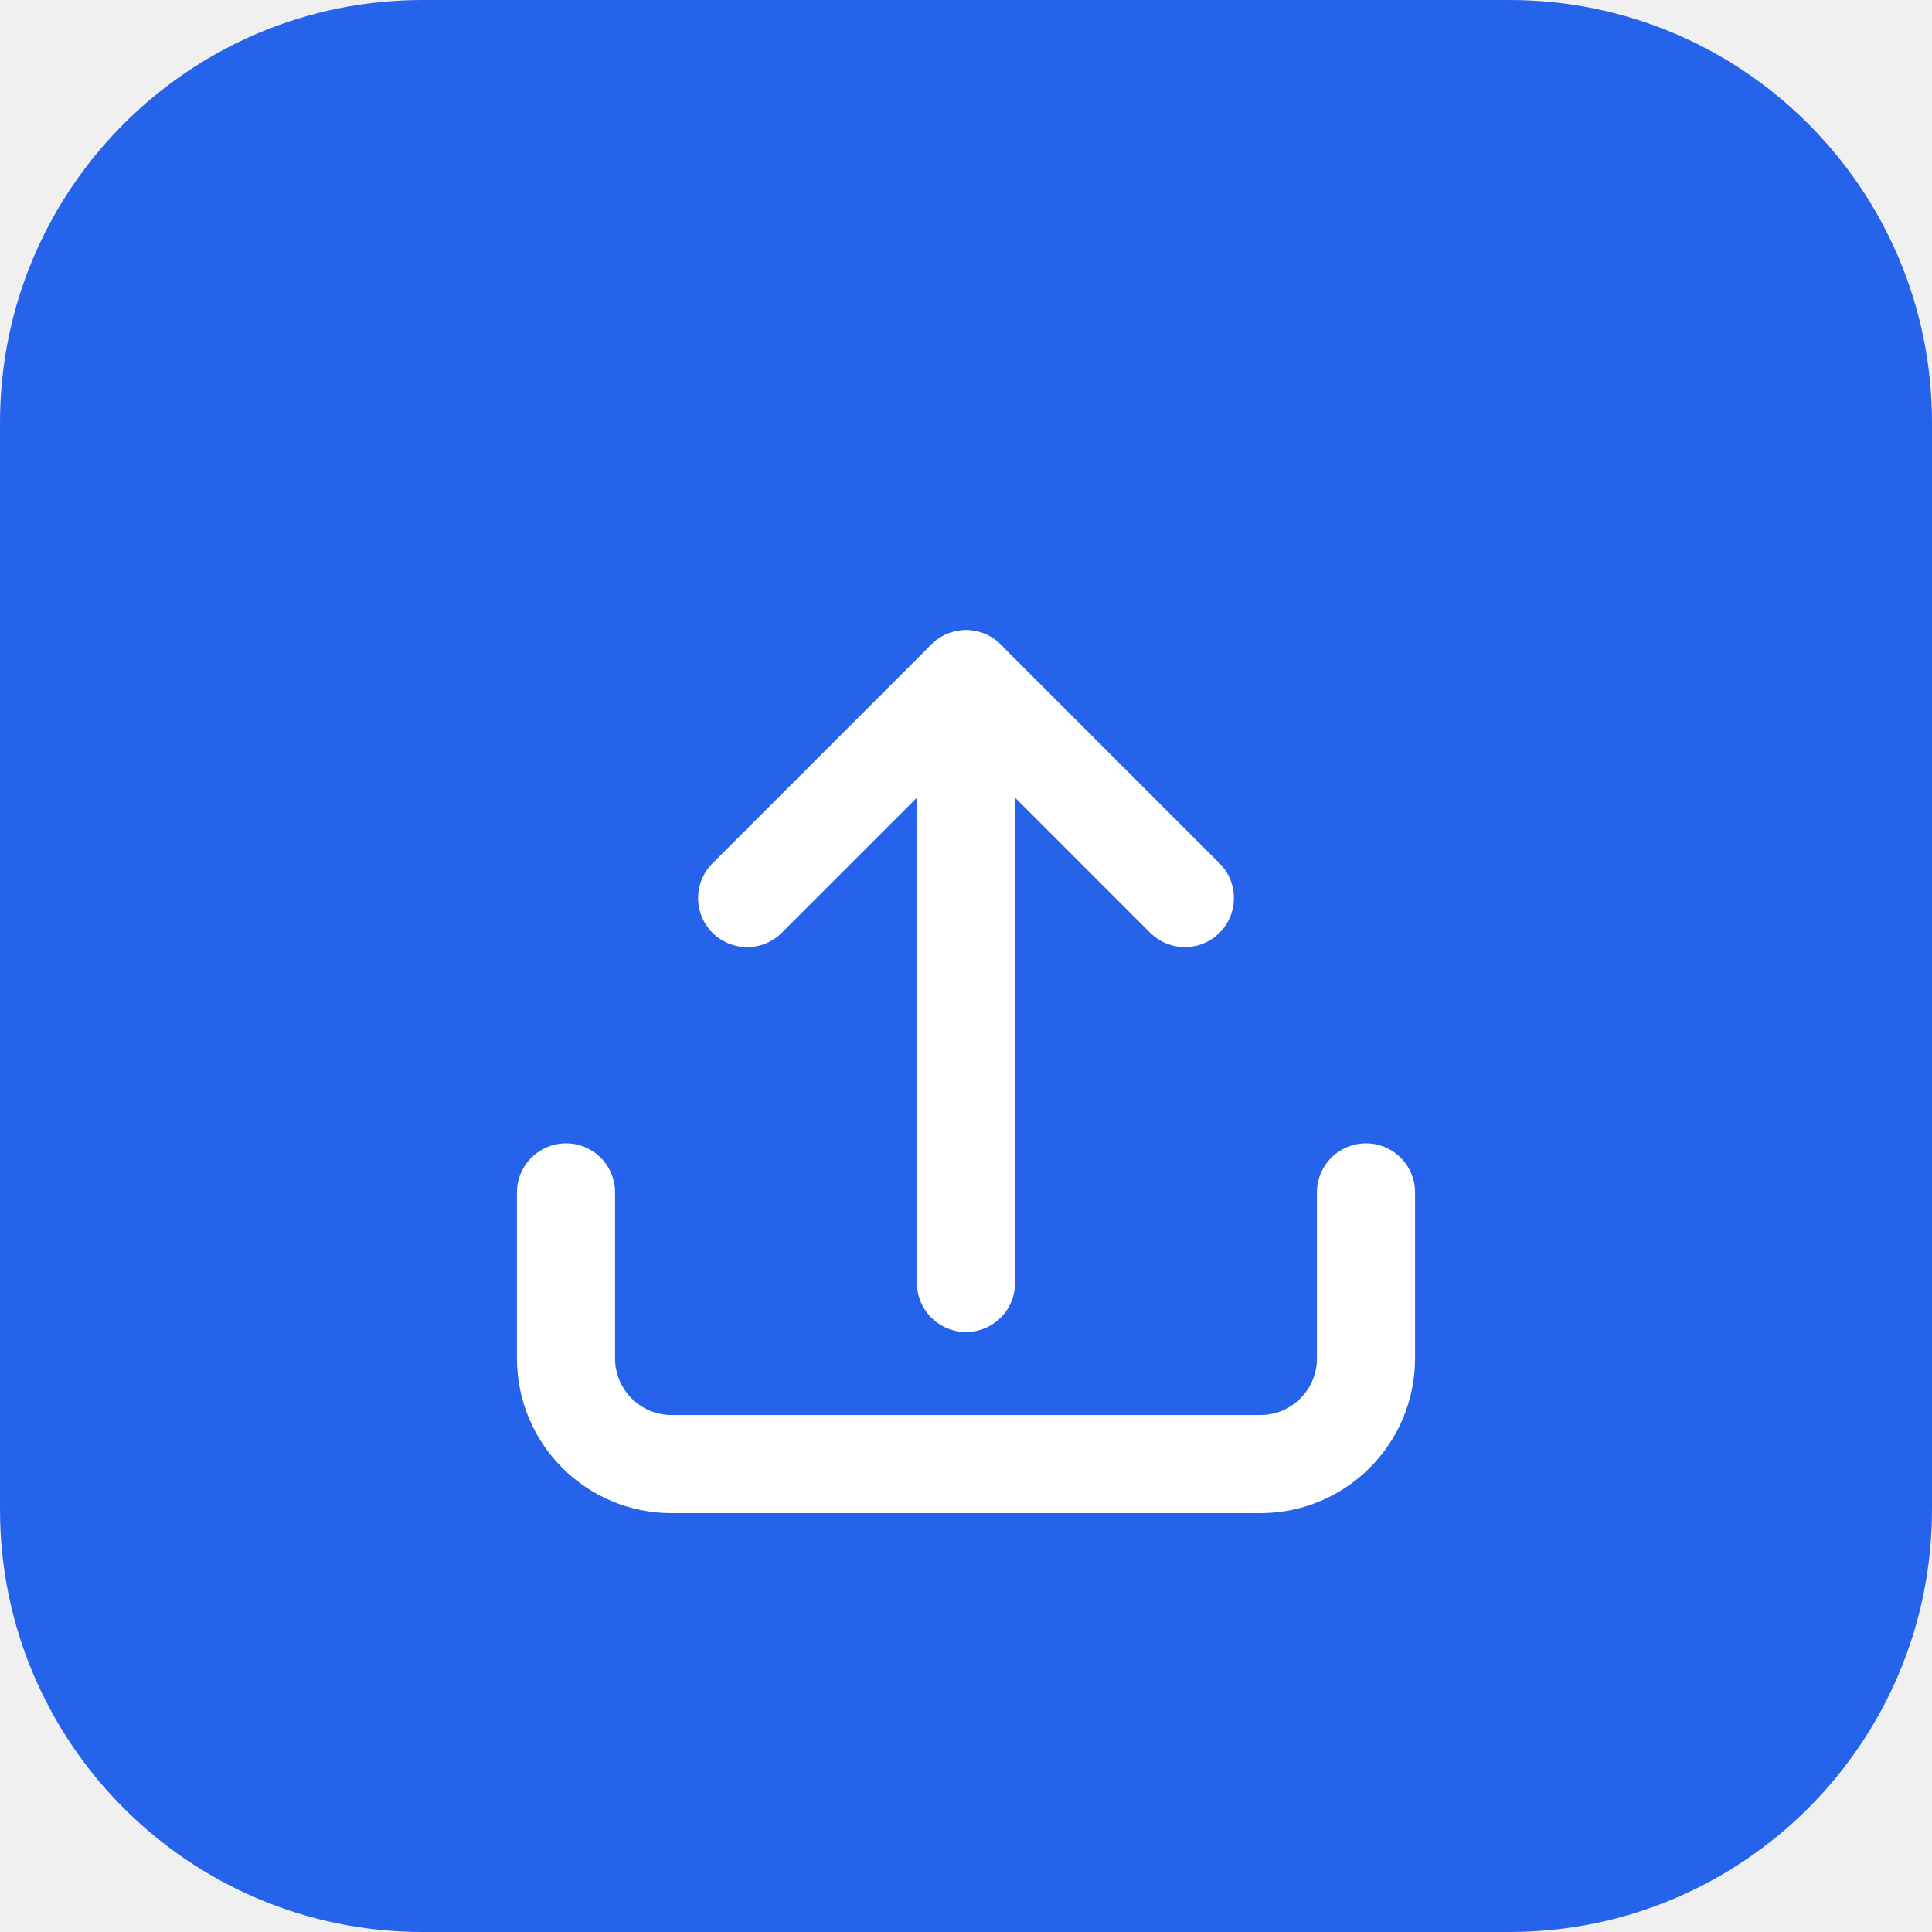
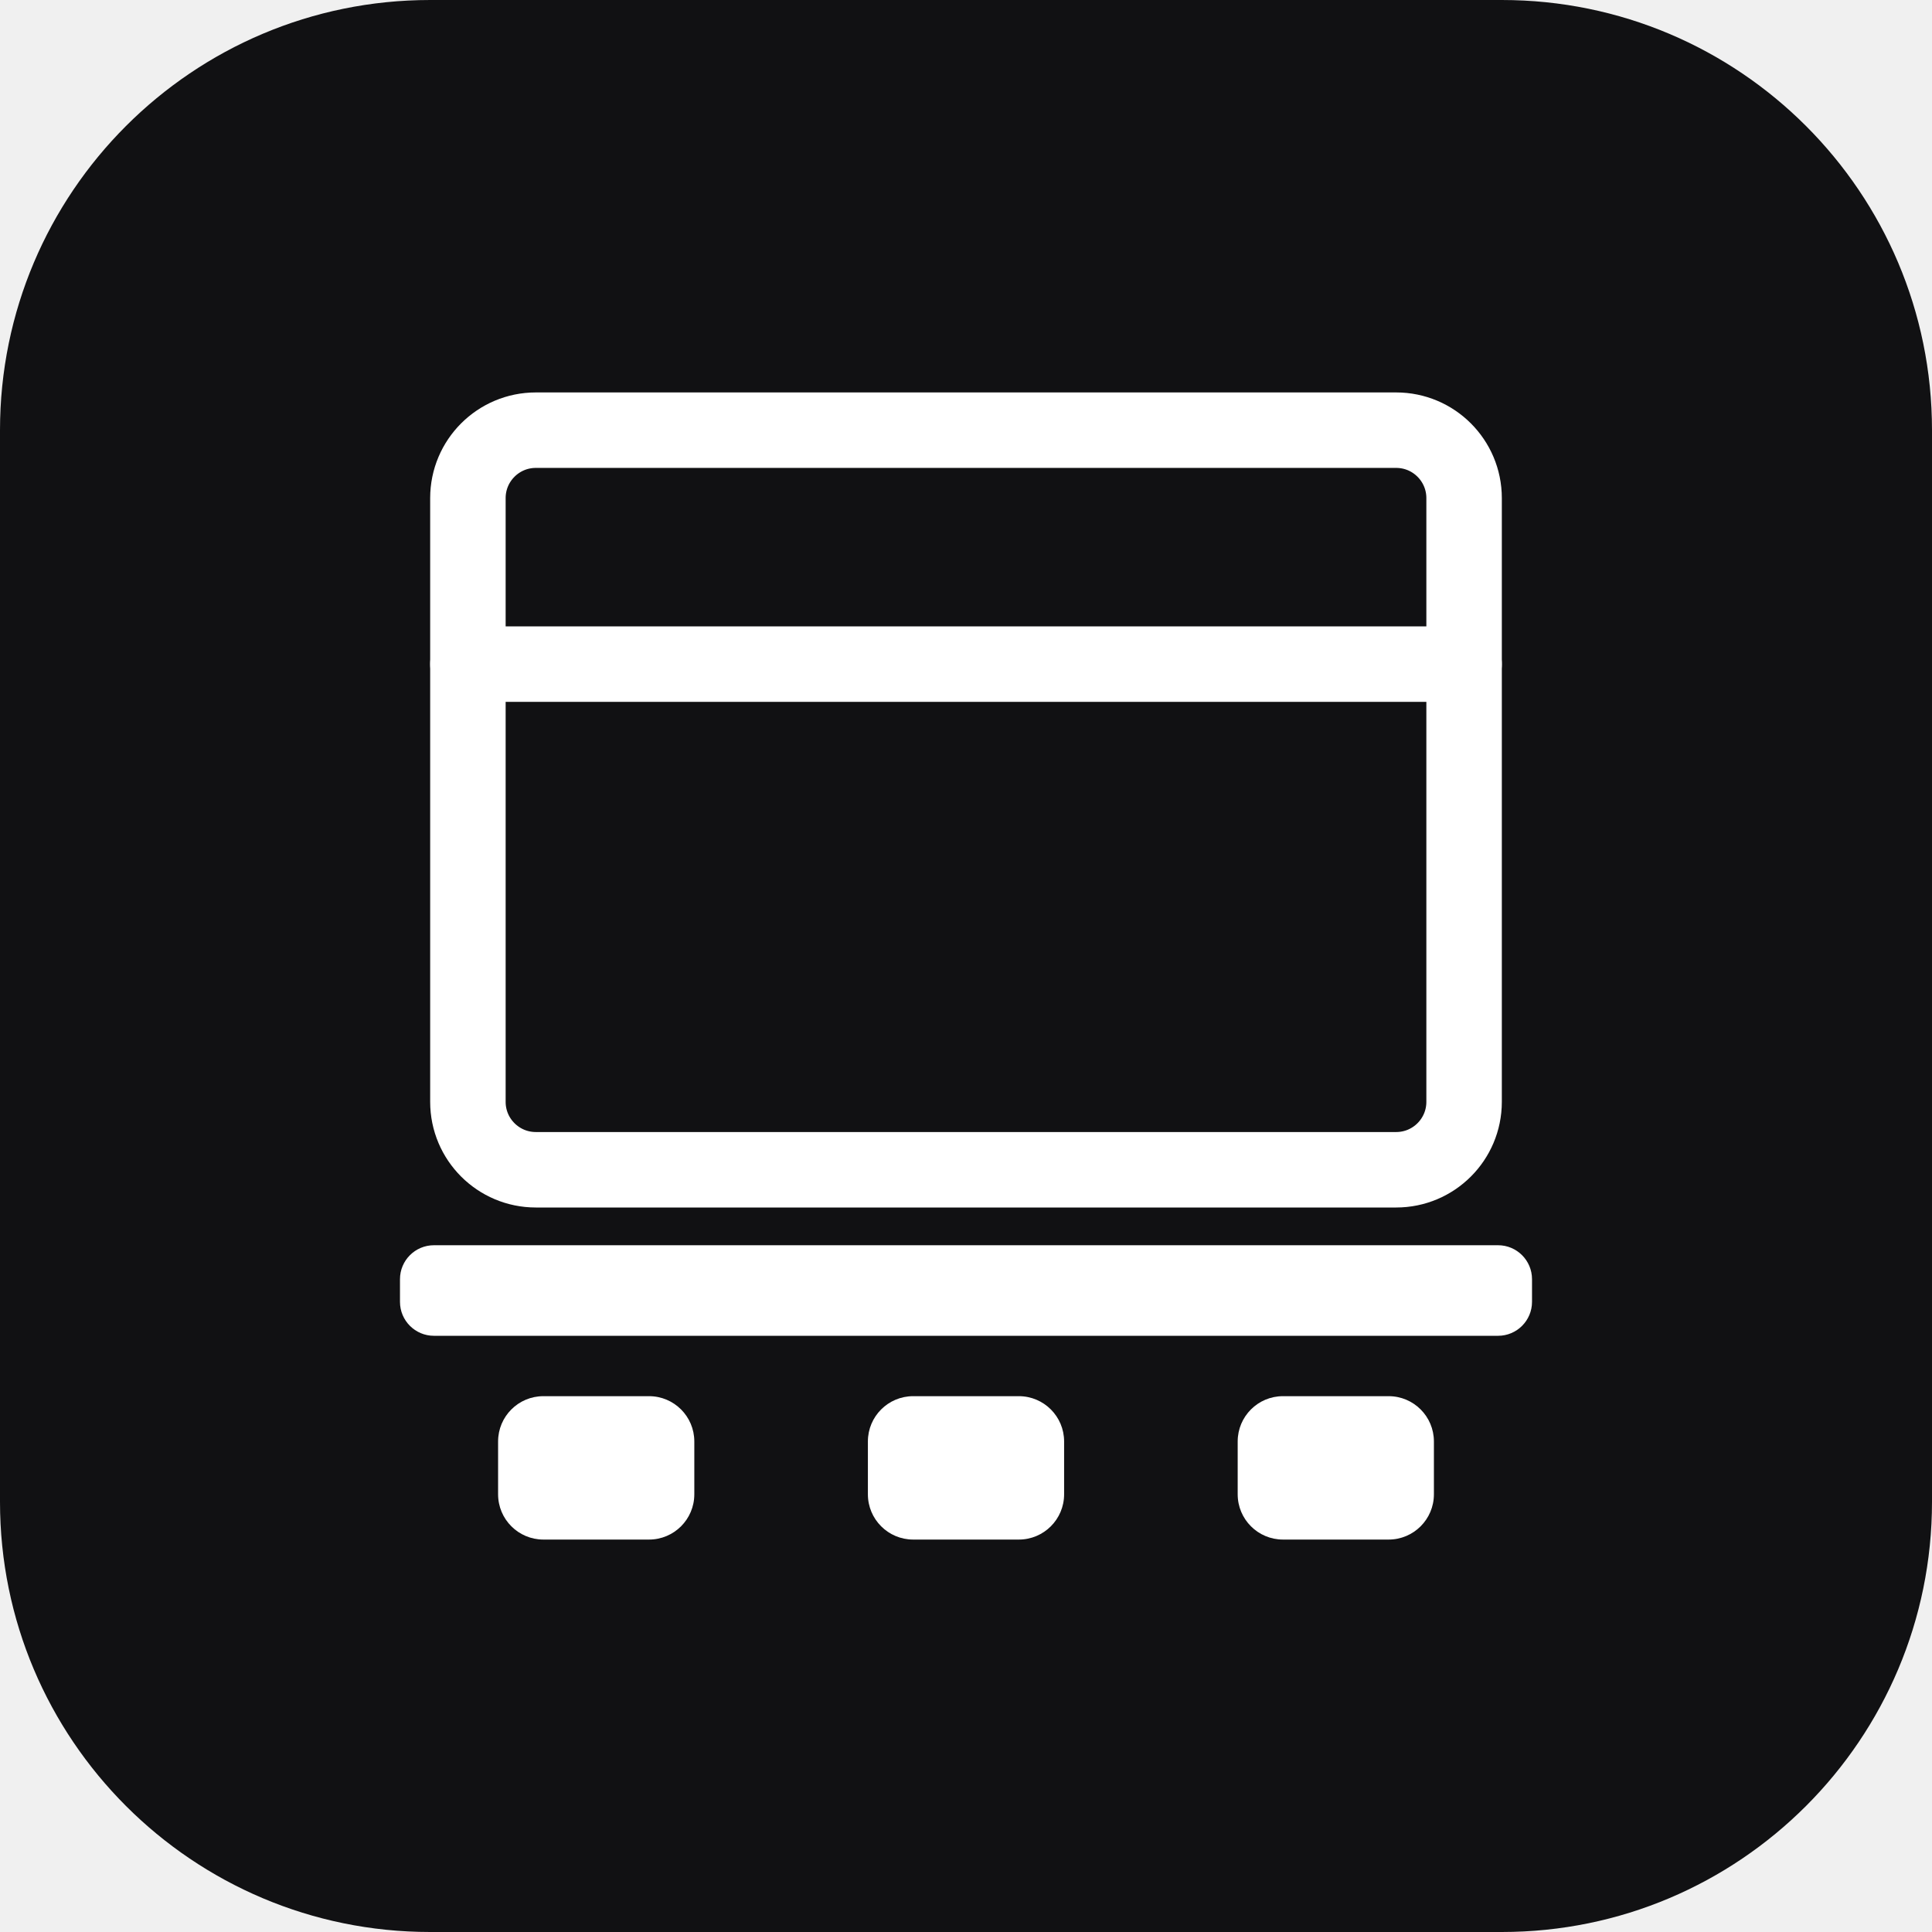
<svg xmlns="http://www.w3.org/2000/svg" viewBox="0 0 512 512" width="512" height="512">
-   <rect width="512" height="512" rx="112" fill="#2563eb" />
-   <g fill="none" stroke="#ffffff" stroke-width="26" stroke-linecap="round" stroke-linejoin="round">
-     <path d="M256 340V180" />
-     <path d="m198 238 58-58 58 58" />
-     <path d="M150 316v44a28 28 0 0 0 28 28h156a28 28 0 0 0 28-28v-44" />
-   </g>
+   <rect width="512" height="512" rx="114" fill="#111113" />
+   <rect x="124" y="114" width="264" height="196" rx="18" fill="none" stroke="#fff" stroke-width="20" />
+   <path d="M124 176h264" fill="none" stroke="#fff" stroke-width="20" stroke-linecap="round" />
+   <rect x="106" y="330" width="300" height="24" rx="9" fill="#fff" />
+   <rect x="132" y="370" width="52" height="38" rx="12" fill="#fff" />
+   <rect x="230" y="370" width="52" height="38" rx="12" fill="#fff" />
+   <rect x="328" y="370" width="52" height="38" rx="12" fill="#fff" />
</svg>
